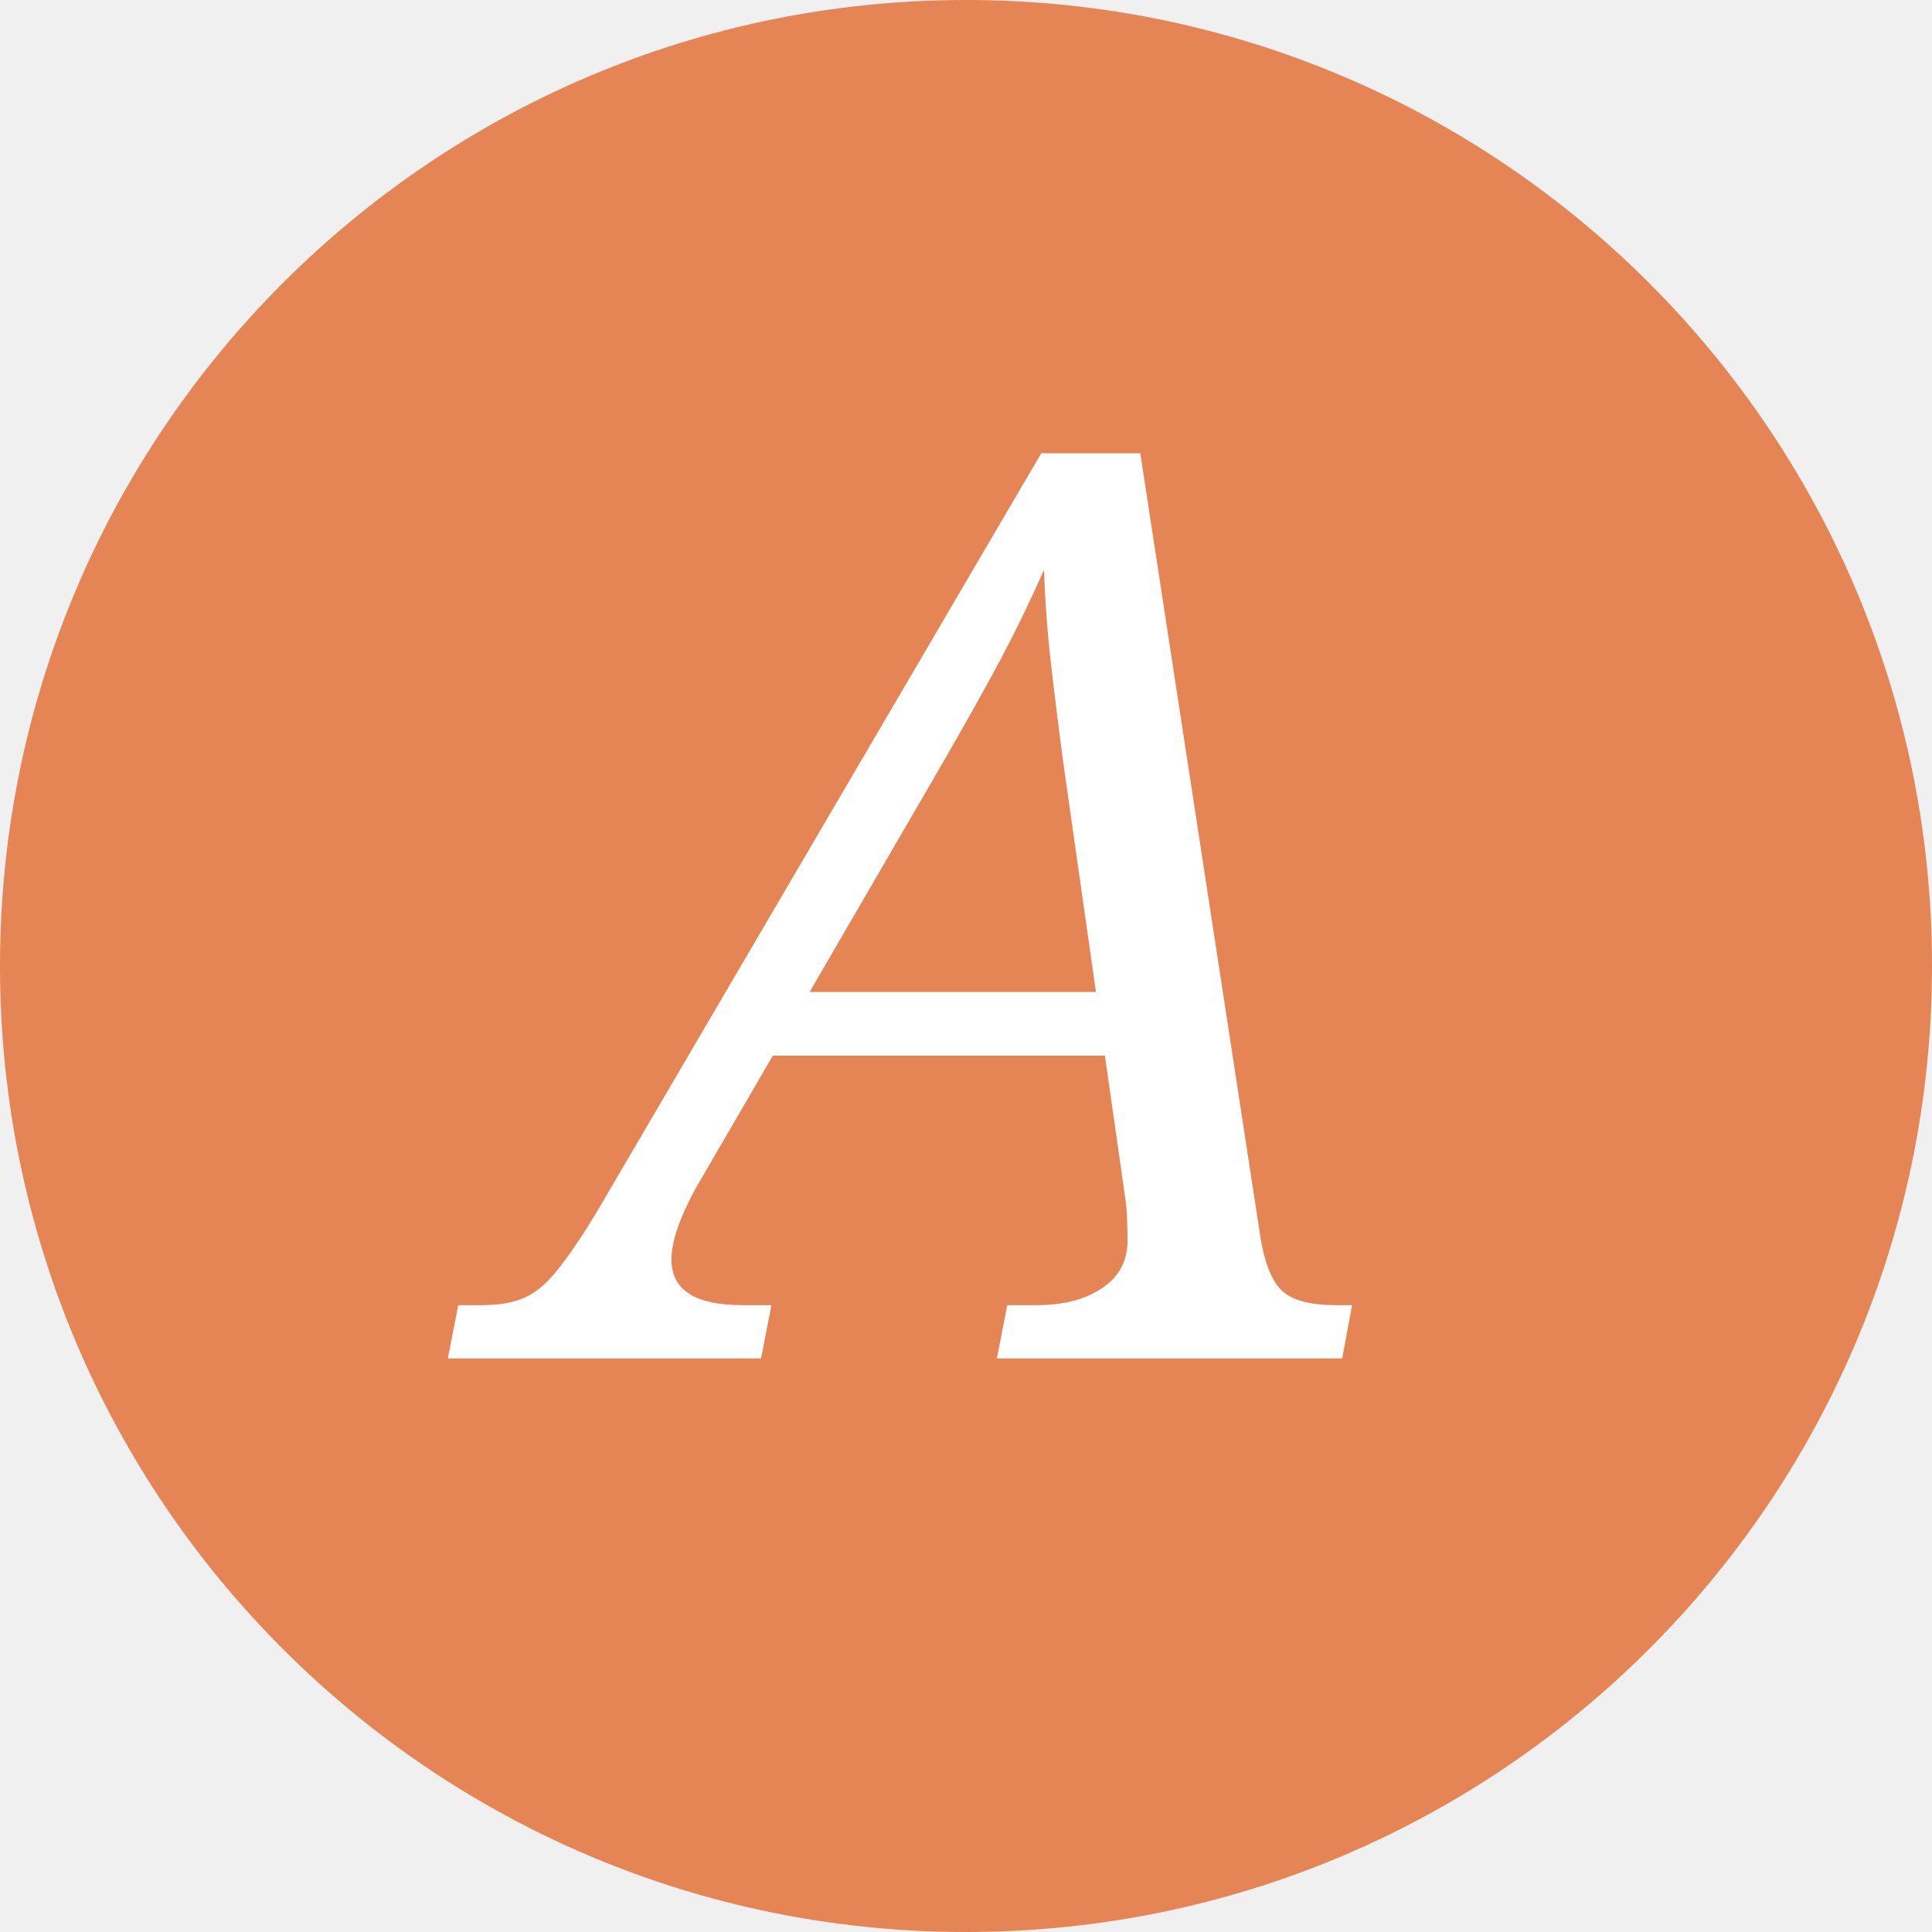
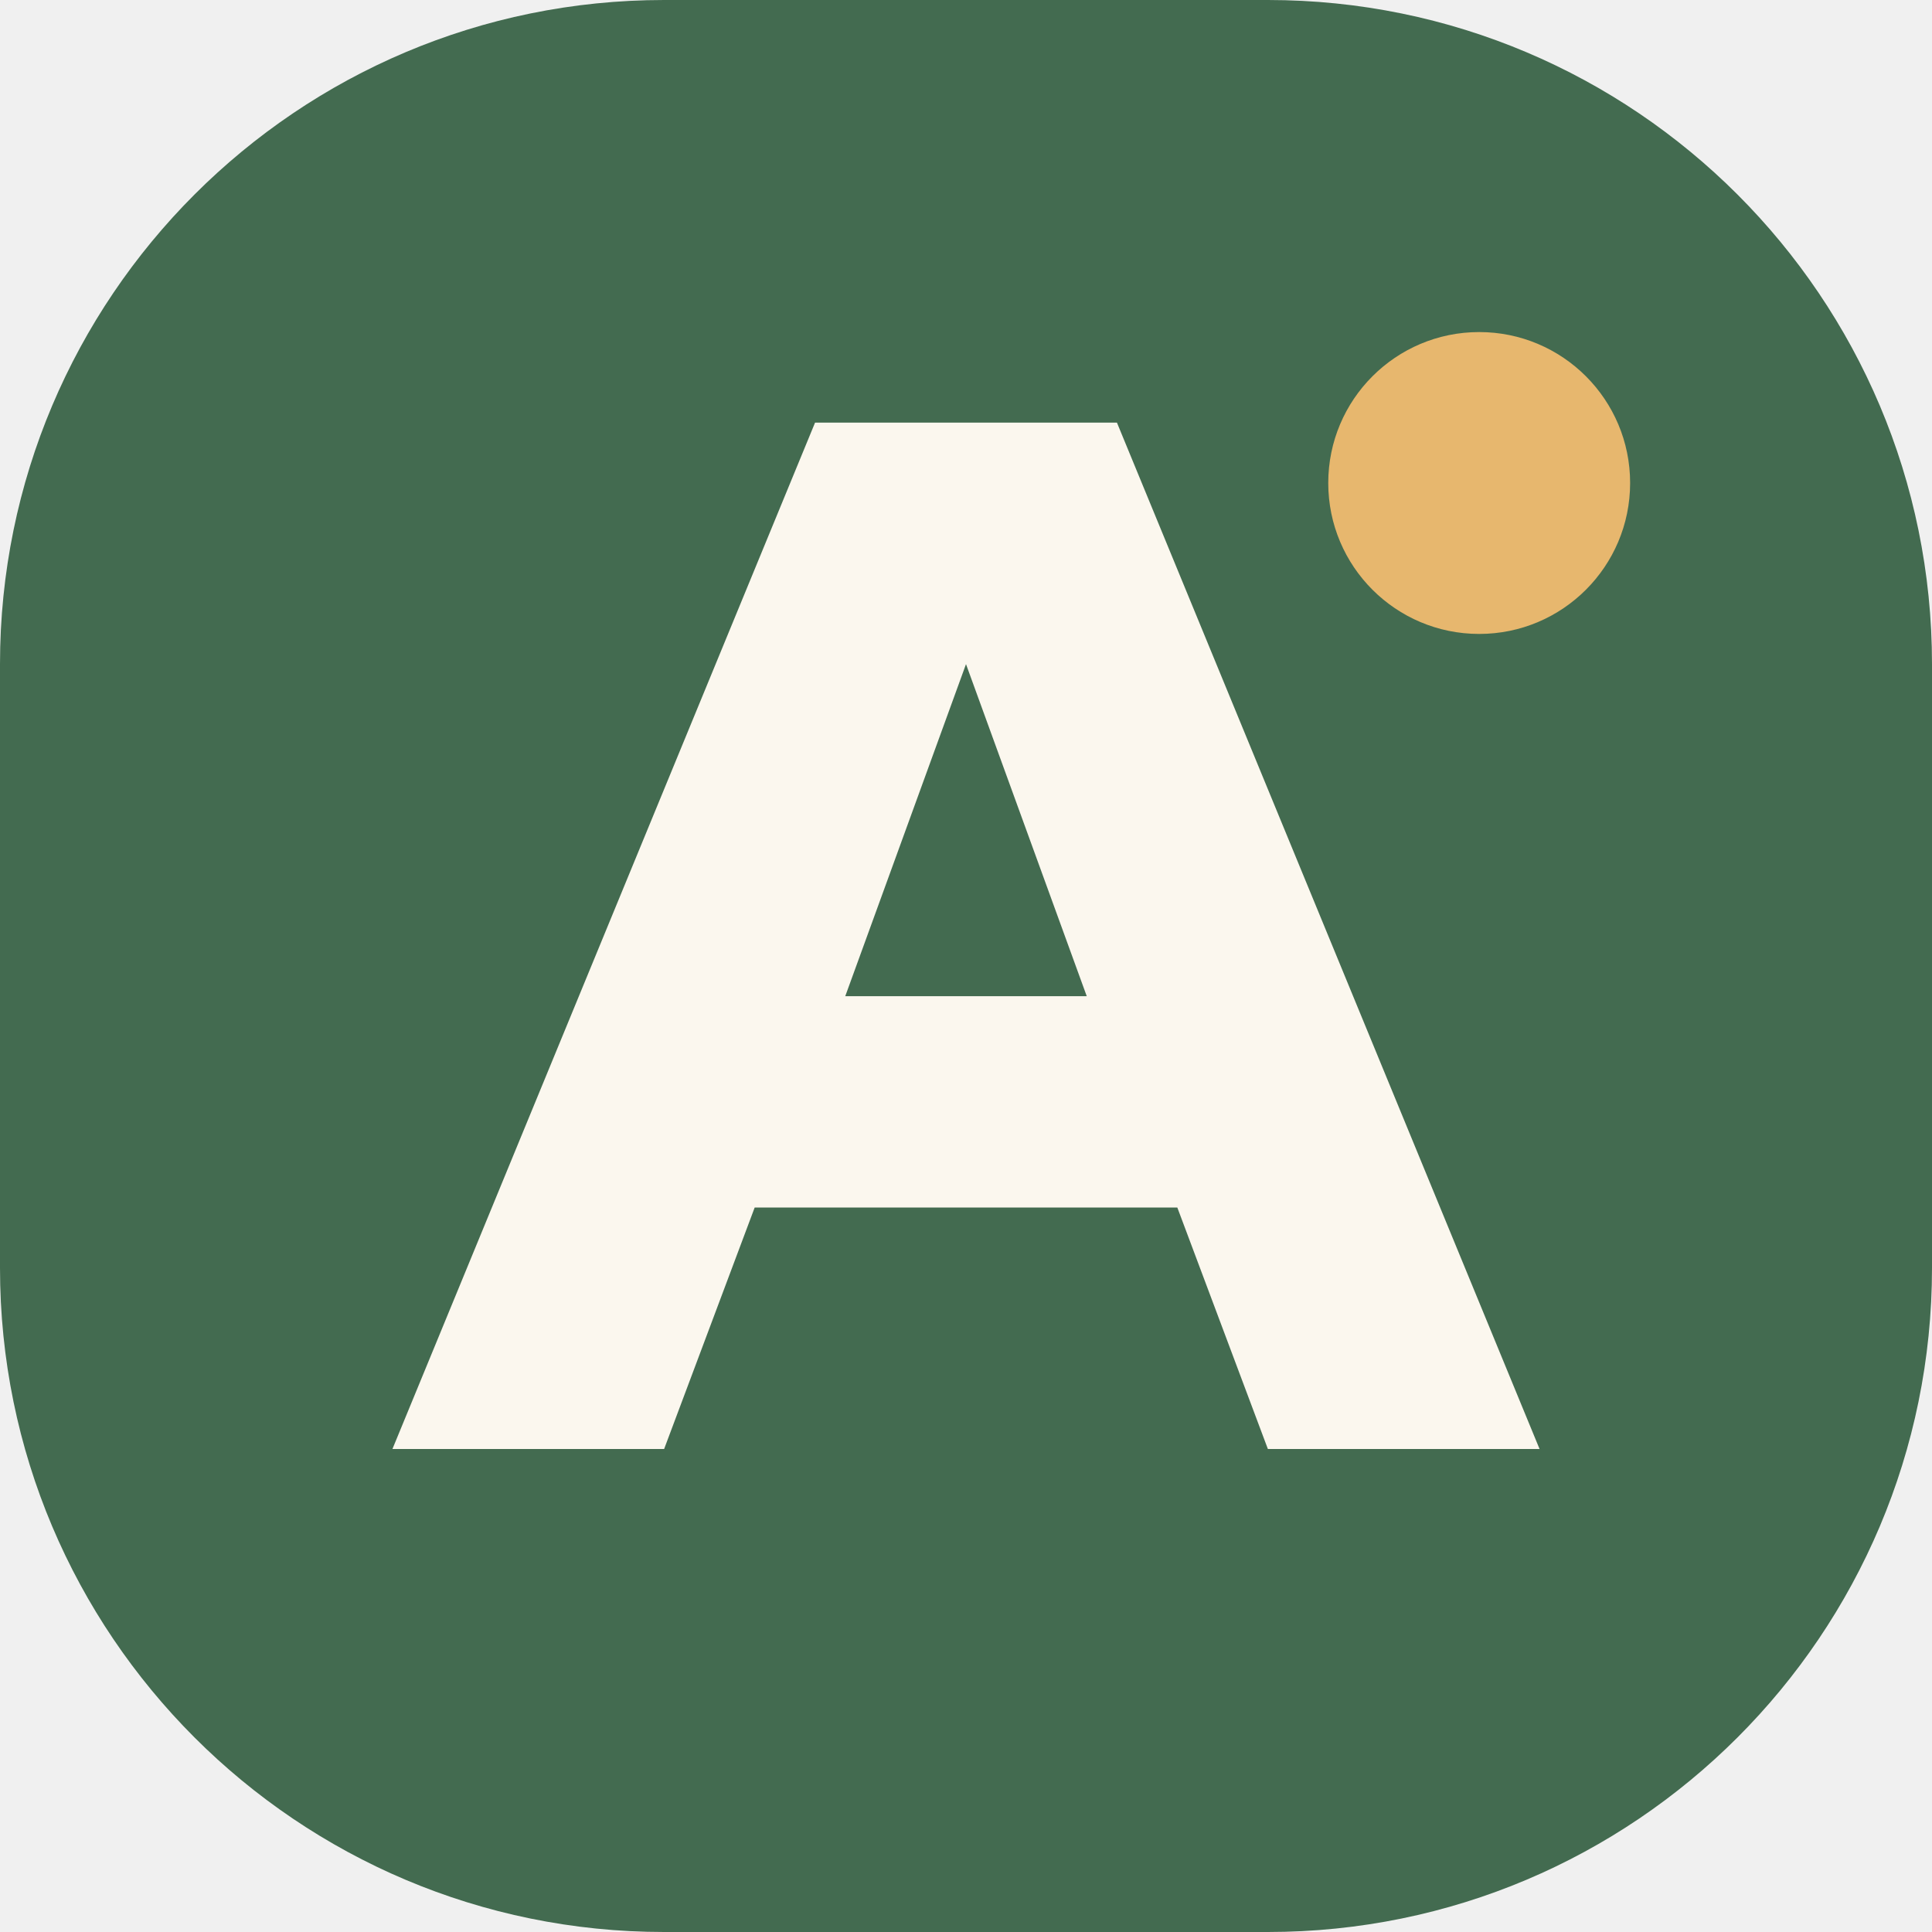
<svg xmlns="http://www.w3.org/2000/svg" viewBox="0 0 64 64">
-   <rect width="64" height="64" rx="32" fill="#e58455" />
-   <text x="32" y="45" fill="#fff" font-family="Georgia,serif" font-size="42" font-style="italic" text-anchor="middle">A</text>
+   <rect width="64" height="64" rx="22" fill="#436b50" />
+   <path d="M13 48 27 14h10l14 34h-9l-3-8H25l-3 8h-9zm15-15h8l-4-11-4 11z" fill="#fbf7ee" />
+   <circle cx="49" cy="16" r="5" fill="#e7b76e" />
</svg>
